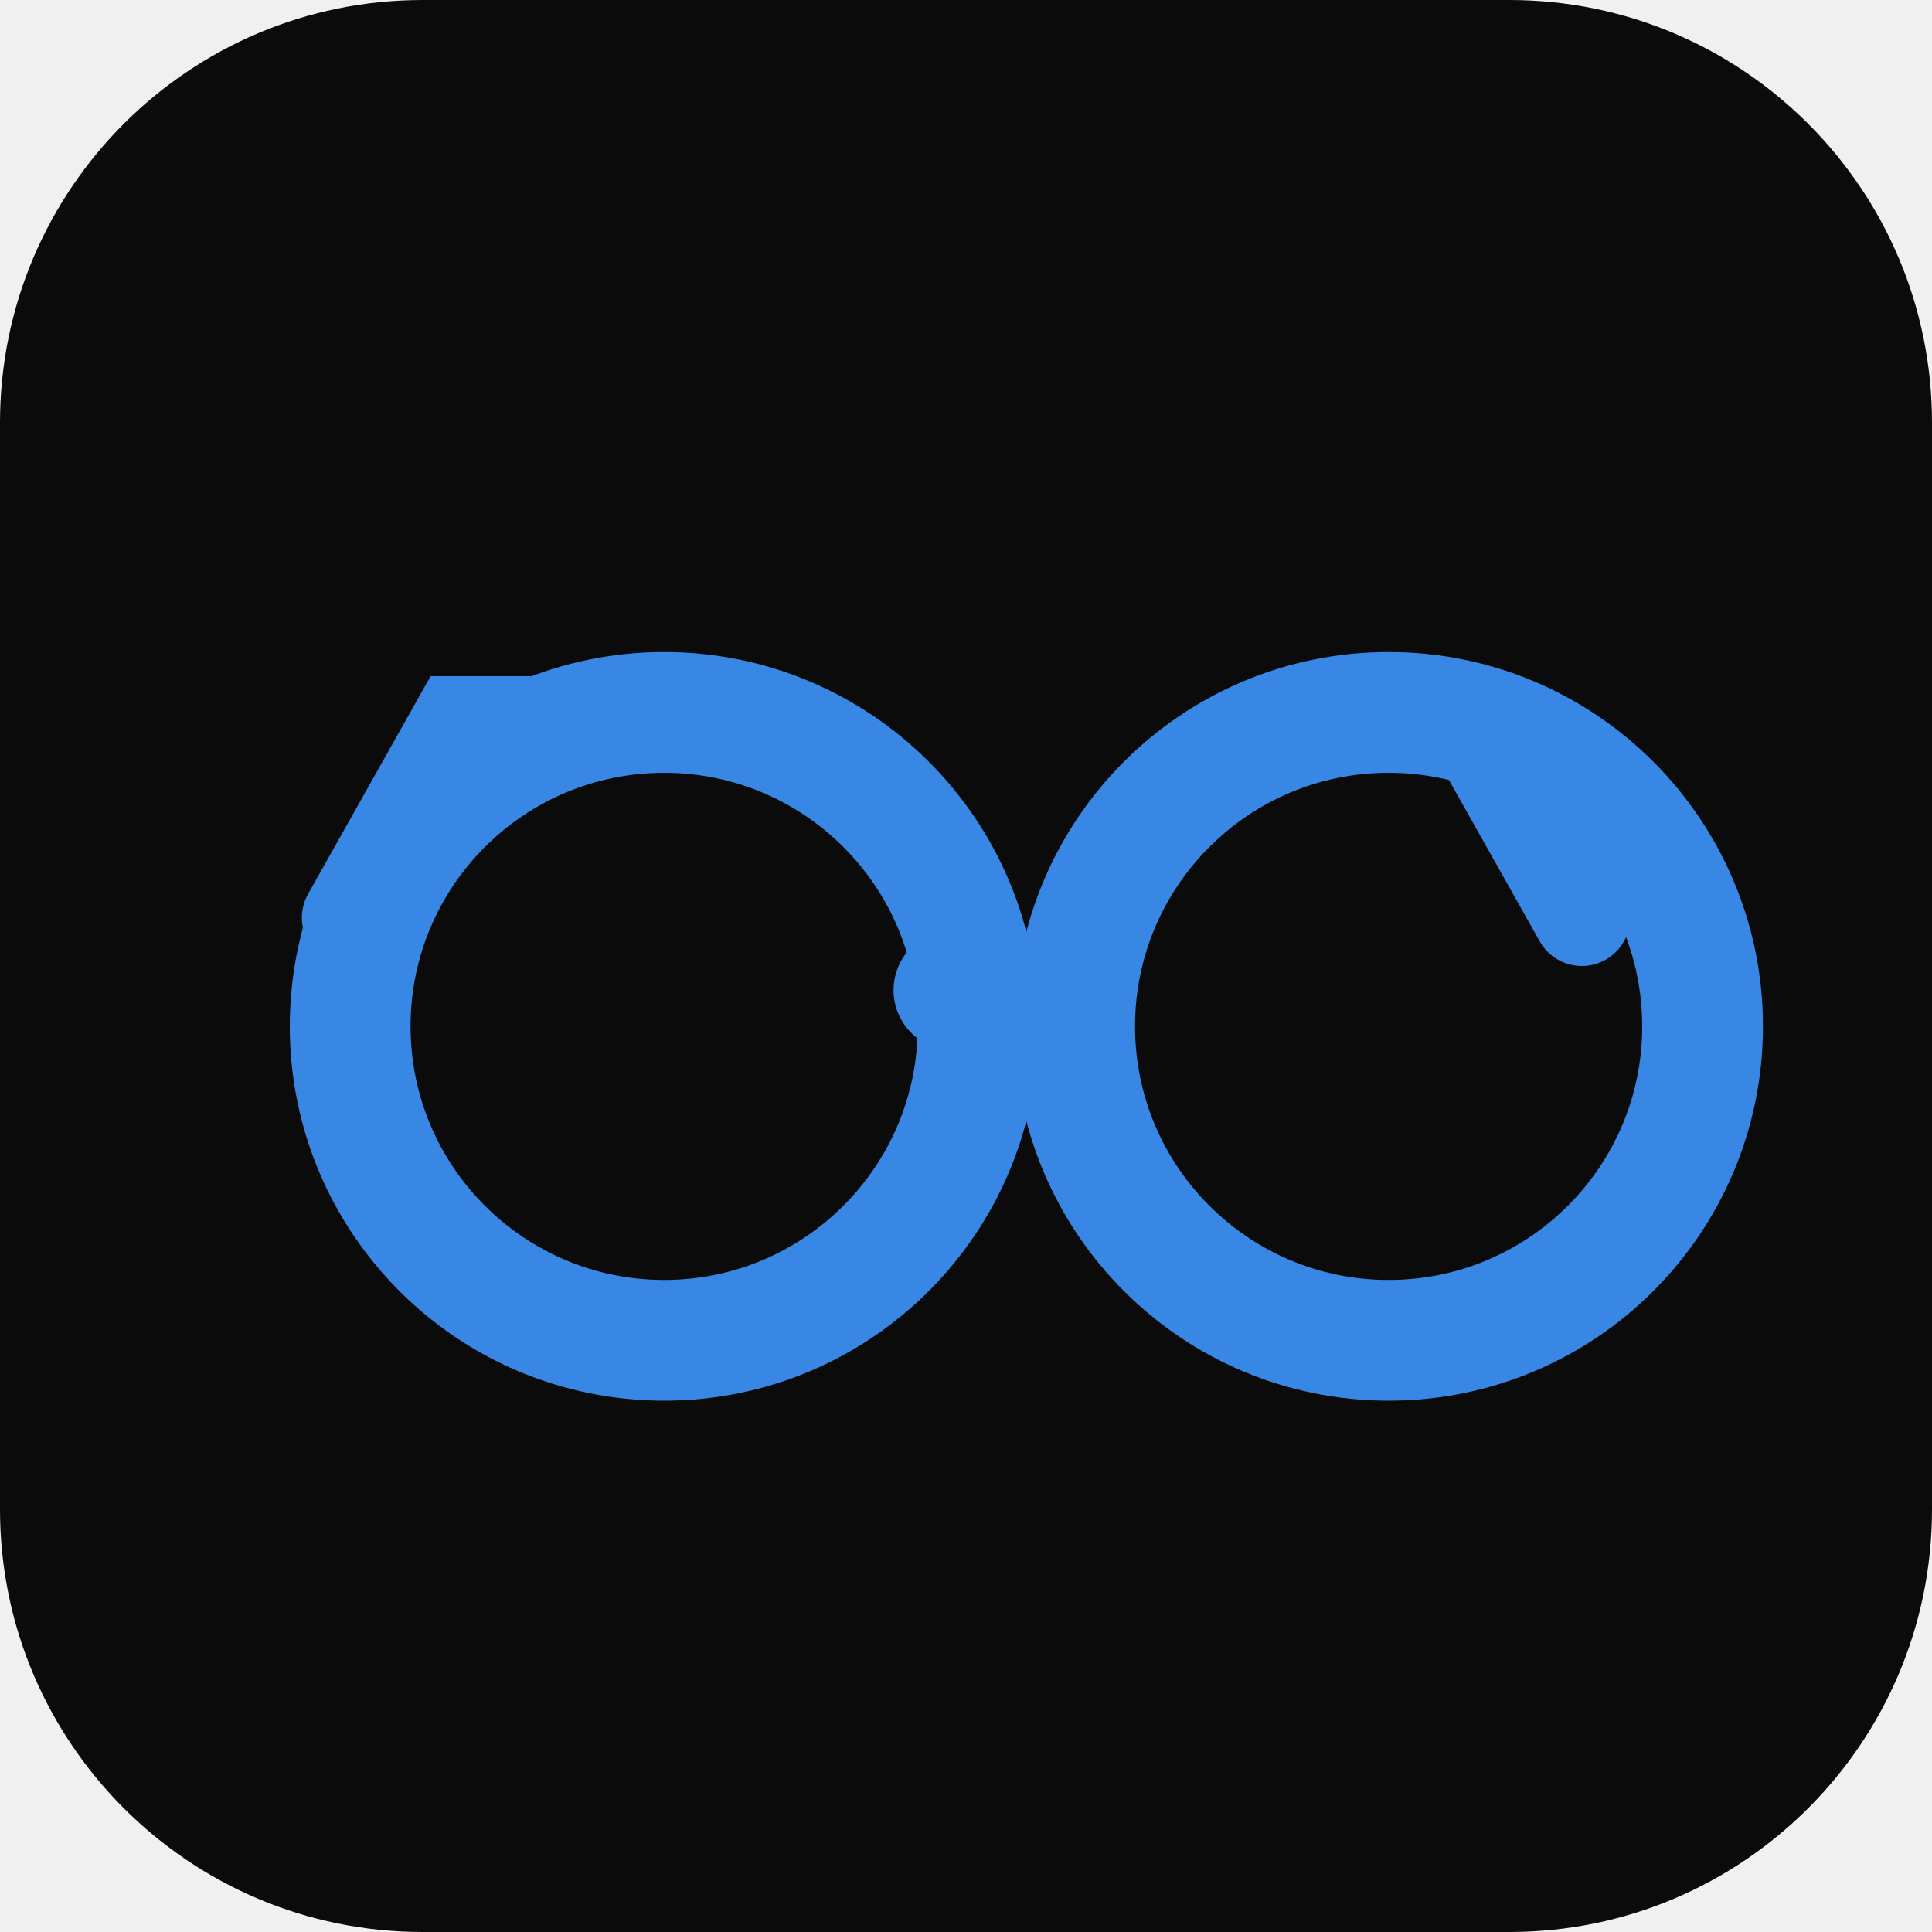
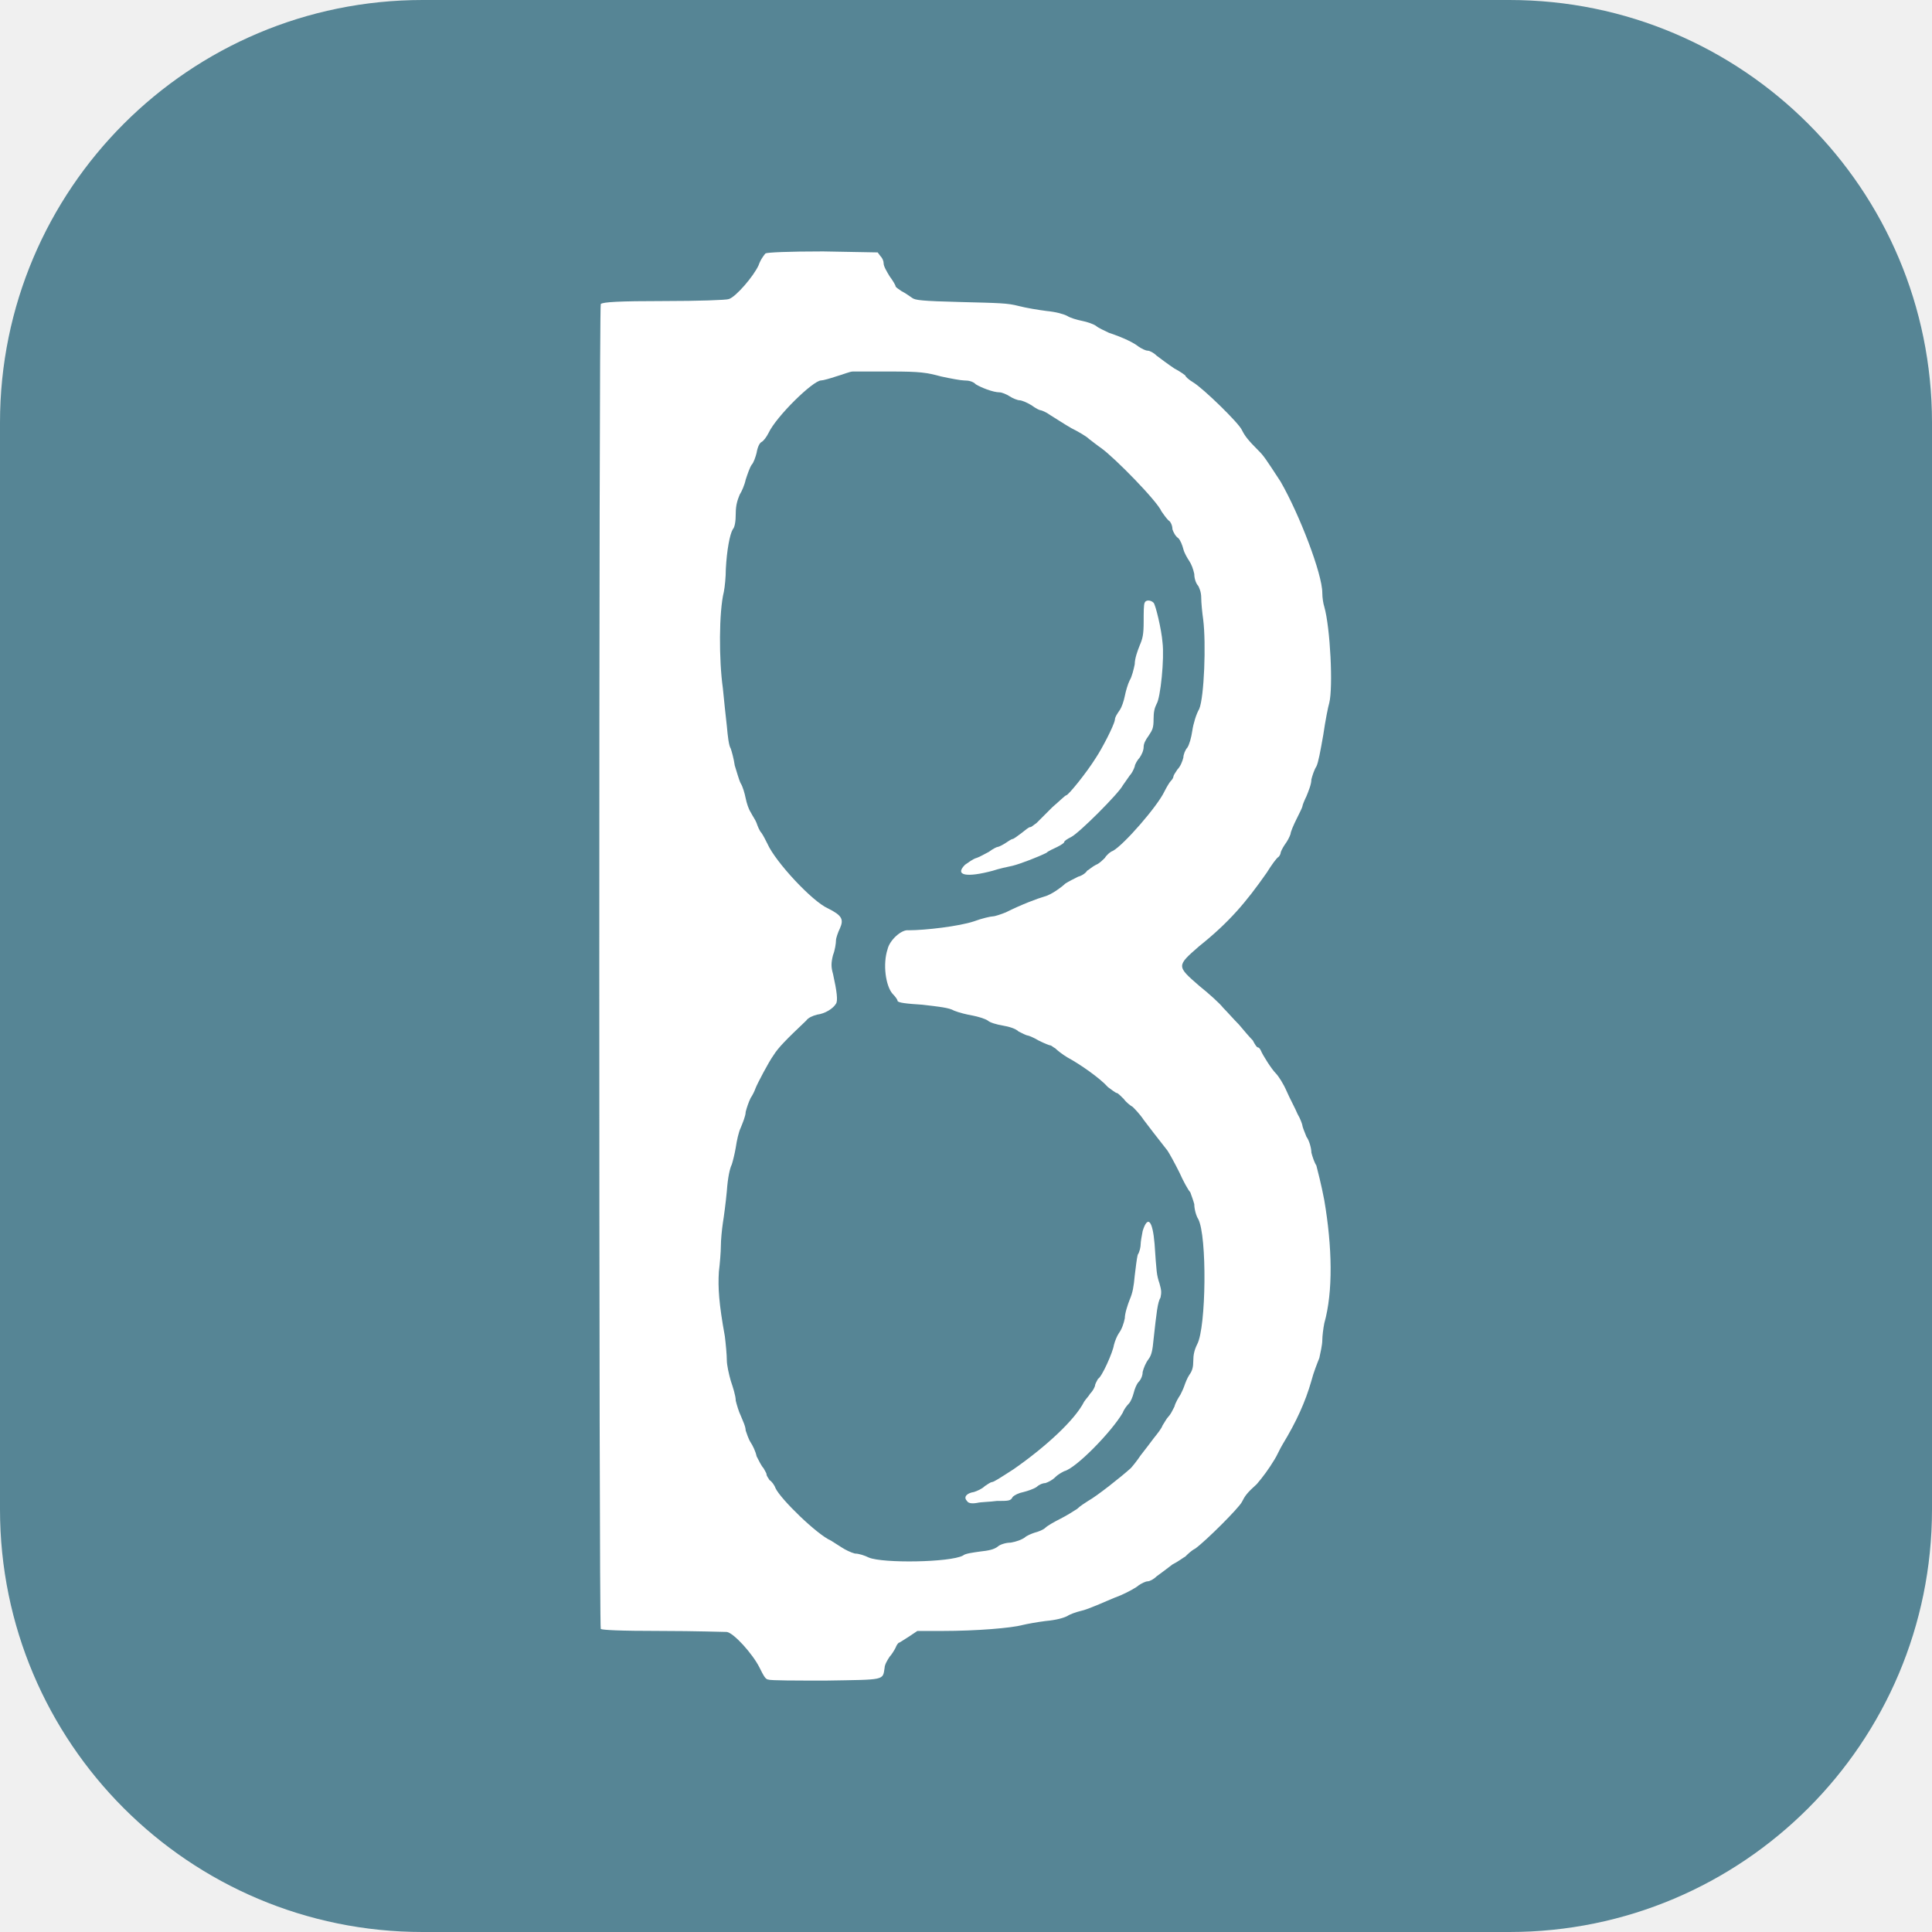
- <svg xmlns="http://www.w3.org/2000/svg" viewBox="0 0 32 32">
-   <rect width="32" height="32" rx="7" fill="#0b0b0b" />
-   <circle cx="11" cy="17" r="5.2" fill="none" stroke="#3987e5" stroke-width="2" />
-   <circle cx="23" cy="17" r="5.2" fill="none" stroke="#3987e5" stroke-width="2" />
-   <path d="M16.2 16.4h-.4" stroke="#3987e5" stroke-width="2" stroke-linecap="round" />
-   <path d="M5.8 15.2 7.6 12h2.2M26.2 15.2 24.4 12h-2.2" stroke="#3987e5" stroke-width="1.6" stroke-linecap="round" fill="none" />
+ <svg xmlns="http://www.w3.org/2000/svg" viewBox="0 0 64 64">
+   <rect width="64" height="64" rx="14" fill="#568595" />
+   <path transform="matrix(0.32877 0 0 0.32877 -39.047 6.356)" fill="#fff" fill-rule="evenodd" d="M 195.9 6.2 C 195.8 6.3,195.4 6.8,195.2 7.4 C 194.7 8.5,192.9 10.6,192.2 10.8 C 192 10.9,189.1 11,185.7 11 C 181.1 11,179.5 11.1,179.3 11.3 C 179.1 11.5,179.1 144.5,179.3 144.8 C 179.5 144.9,181 145,185.5 145 C 188.7 145,191.7 145.1,192 145.1 C 192.7 145.2,194.6 147.3,195.3 148.7 C 195.7 149.5,195.9 149.9,196.2 149.9 C 196.4 150,199 150,202 150 C 208 149.9,207.7 150,207.9 148.7 C 207.9 148.4,208.2 147.9,208.4 147.6 C 208.6 147.4,208.9 146.9,209 146.7 C 209.1 146.4,209.3 146.2,209.3 146.2 C 209.4 146.2,209.8 145.9,210.3 145.6 L 211.2 145 213.7 145 C 217.2 145,220.7 144.7,221.8 144.4 C 222.2 144.3,223.3 144.1,224.1 144 C 225.2 143.9,225.9 143.7,226.3 143.5 C 226.6 143.3,227.2 143.1,227.6 143 C 228.1 142.9,228.8 142.6,229.3 142.4 C 229.8 142.2,230.9 141.7,231.7 141.4 C 232.4 141.1,233.3 140.6,233.5 140.4 C 233.8 140.2,234.2 140,234.4 140 C 234.6 140,235 139.8,235.3 139.5 C 235.7 139.2,236.4 138.7,236.9 138.3 C 237.5 138,238 137.6,238.2 137.5 C 238.4 137.3,238.8 136.9,239.2 136.7 C 240.3 135.9,243.6 132.6,243.9 132 C 244.2 131.4,244.4 131.1,245.4 130.2 C 246 129.5,246.6 128.7,247.2 127.7 C 247.4 127.4,247.7 126.7,248 126.2 C 249.4 123.9,250.3 121.9,250.9 119.8 C 251.1 119,251.5 118,251.7 117.5 C 251.8 117,252 116.2,252 115.7 C 252 115.3,252.1 114.5,252.2 114 C 253.1 110.8,253 106.3,252.2 101.6 C 251.9 100,251.5 98.5,251.4 98.1 C 251.2 97.8,251 97.2,250.9 96.8 C 250.9 96.4,250.7 95.6,250.4 95.2 C 250.2 94.7,250 94.2,250 94.1 C 250 94,249.8 93.4,249.5 92.9 C 249.3 92.4,248.7 91.3,248.4 90.6 C 248.1 89.9,247.6 89.1,247.3 88.8 C 246.9 88.4,246 87,245.8 86.5 C 245.7 86.3,245.6 86.2,245.5 86.2 C 245.4 86.2,245.2 85.9,245 85.5 C 244.7 85.2,244.1 84.5,243.6 83.9 C 243.1 83.4,242.4 82.6,242 82.2 C 241.7 81.8,240.6 80.8,239.6 80 C 237.3 78,237.3 78,239.6 76 C 242.6 73.6,244.3 71.6,246.4 68.6 C 246.9 67.8,247.4 67.1,247.6 67 C 247.7 66.9,247.8 66.7,247.8 66.6 C 247.8 66.5,248 66.1,248.2 65.8 C 248.5 65.4,248.7 65,248.8 64.7 C 248.8 64.5,249.1 63.8,249.4 63.2 C 249.7 62.6,250 62,250 61.9 C 250 61.8,250.2 61.3,250.4 60.9 C 250.6 60.4,250.9 59.7,250.9 59.2 C 251 58.8,251.2 58.2,251.4 57.9 C 251.6 57.5,251.8 56.4,252.1 54.7 C 252.3 53.3,252.6 51.8,252.7 51.5 C 253.1 49.9,252.8 43.9,252.2 41.8 C 252.1 41.5,252 40.9,252 40.4 C 252 38.5,249.7 32.5,247.8 29.2 C 246.3 26.9,246.1 26.6,245.6 26.1 C 244.5 25,244.2 24.6,243.9 24 C 243.6 23.3,240 19.8,239 19.2 C 238.5 18.9,238.2 18.6,238.2 18.5 C 238.2 18.5,237.7 18.1,237.1 17.8 C 236.5 17.4,235.7 16.8,235.3 16.5 C 235 16.2,234.6 16,234.4 16 C 234.2 16,233.8 15.8,233.5 15.6 C 233 15.2,232 14.7,230.5 14.2 C 230.1 14,229.4 13.7,229.2 13.5 C 228.9 13.3,228.3 13.1,227.8 13 C 227.3 12.9,226.6 12.7,226.3 12.5 C 225.9 12.3,225.2 12.1,224.2 12 C 223.4 11.9,222.2 11.7,221.4 11.5 C 220.3 11.2,219.4 11.2,215.6 11.1 C 211.5 11,211 10.9,210.7 10.7 C 210.4 10.5,210 10.2,209.6 10 C 209.3 9.8,209 9.6,209 9.5 C 209 9.4,208.7 8.9,208.4 8.5 C 208.1 8,207.8 7.5,207.8 7.2 C 207.8 7,207.7 6.7,207.5 6.5 L 207.2 6.1 201.7 6 C 198.1 6,196.1 6.1,195.9 6.2 M 204.7 18.1 C 204.4 18.1,203.7 18.4,203 18.6 C 202.4 18.8,201.7 19,201.5 19 C 200.7 19,197 22.6,196.2 24.3 C 196 24.7,195.7 25.1,195.5 25.2 C 195.3 25.3,195.1 25.7,195 26.3 C 194.9 26.7,194.7 27.3,194.5 27.5 C 194.3 27.8,194.1 28.4,193.9 29 C 193.8 29.5,193.5 30.2,193.3 30.5 C 193.1 31,192.9 31.5,192.9 32.4 C 192.9 33.2,192.8 33.8,192.6 34 C 192.3 34.5,192 36.1,191.9 38 C 191.9 38.8,191.8 39.8,191.7 40.3 C 191.2 42.3,191.2 47.2,191.6 50 C 191.7 51.1,191.9 52.9,192 53.8 C 192.1 54.9,192.2 55.8,192.4 56.1 C 192.5 56.4,192.7 57.1,192.8 57.8 C 193 58.4,193.2 59.2,193.4 59.6 C 193.6 59.9,193.8 60.6,193.9 61.1 C 194 61.6,194.2 62.2,194.4 62.5 C 194.6 62.9,194.9 63.3,195 63.6 C 195.1 63.9,195.3 64.4,195.5 64.6 C 195.7 64.9,195.9 65.3,196.1 65.7 C 196.9 67.5,200.6 71.5,202.2 72.2 C 203.6 72.9,203.8 73.3,203.4 74.2 C 203.2 74.6,203 75.2,203 75.4 C 203 75.7,202.9 76.4,202.7 76.9 C 202.5 77.7,202.5 78.1,202.7 78.8 C 203.1 80.6,203.2 81.5,203 81.8 C 202.7 82.3,201.9 82.8,201.1 82.9 C 200.7 83,200.2 83.2,200 83.5 C 198 85.4,197.2 86.2,196.7 87 C 196.2 87.7,195.1 89.8,194.9 90.3 C 194.8 90.6,194.6 91,194.4 91.3 C 194.2 91.7,194 92.3,193.9 92.7 C 193.9 93.1,193.6 93.8,193.4 94.3 C 193.2 94.7,193 95.6,192.9 96.3 C 192.8 96.9,192.6 97.7,192.5 98 C 192.3 98.4,192.1 99.3,192 100.7 C 191.9 101.8,191.7 103.3,191.6 103.9 C 191.5 104.6,191.4 105.6,191.4 106.2 C 191.4 106.8,191.3 108,191.2 108.8 C 191.1 110.4,191.2 112,191.8 115.3 C 191.9 116.1,192 117.2,192 117.7 C 192 118.2,192.2 119.1,192.4 119.8 C 192.6 120.4,192.9 121.3,192.9 121.8 C 193 122.2,193.2 122.9,193.4 123.3 C 193.6 123.8,193.9 124.4,193.9 124.8 C 194 125.1,194.2 125.7,194.4 126 C 194.6 126.3,194.9 126.9,195 127.4 C 195.2 127.8,195.5 128.4,195.7 128.6 C 195.8 128.8,196 129.1,196 129.2 C 196 129.4,196.2 129.6,196.3 129.8 C 196.5 129.9,196.8 130.3,196.9 130.6 C 197.4 131.7,201.1 135.3,202.5 135.9 C 202.8 136.1,203.3 136.4,203.6 136.6 C 203.9 136.8,204.5 137.1,204.9 137.2 C 205.3 137.2,205.9 137.4,206.3 137.6 C 207.7 138.2,214.5 138.1,215.8 137.4 C 216 137.2,216.8 137.1,217.5 137 C 218.4 136.9,218.9 136.8,219.3 136.5 C 219.5 136.3,220.1 136.1,220.6 136.1 C 221.2 136,221.7 135.8,222 135.6 C 222.2 135.4,222.7 135.2,223 135.1 C 223.4 135,223.9 134.8,224.1 134.6 C 224.3 134.4,225 134,225.6 133.7 C 226.2 133.4,227 132.9,227.3 132.7 C 227.6 132.4,228.1 132.1,228.4 131.9 C 229.3 131.4,231.7 129.5,232.7 128.6 C 232.8 128.5,233.3 127.9,233.7 127.3 C 234.1 126.8,234.7 126,235 125.6 C 235.4 125.1,235.8 124.6,235.9 124.3 C 236.1 124,236.3 123.6,236.5 123.4 C 236.7 123.2,236.9 122.8,237.1 122.4 C 237.2 122,237.5 121.5,237.7 121.2 C 237.8 121,238 120.6,238.1 120.3 C 238.2 120,238.4 119.5,238.6 119.2 C 238.9 118.8,239 118.4,239 117.8 C 239 117.2,239.1 116.7,239.4 116.1 C 240.3 114.4,240.4 105.2,239.5 103.5 C 239.3 103.2,239.1 102.5,239.1 102 C 239 101.6,238.8 101.1,238.7 100.8 C 238.5 100.6,238 99.7,237.6 98.8 C 237.1 97.8,236.6 96.9,236.4 96.6 C 235.3 95.2,234.6 94.3,234 93.5 C 233.6 92.9,233.1 92.4,232.9 92.2 C 232.7 92.1,232.2 91.7,232 91.4 C 231.7 91.1,231.4 90.8,231.3 90.8 C 231.2 90.8,230.8 90.5,230.4 90.2 C 229.6 89.3,227.6 87.9,226.3 87.2 C 225.8 86.9,225.3 86.5,225.1 86.3 C 224.9 86.2,224.7 86,224.6 86 C 224.5 86,224 85.8,223.4 85.5 C 222.9 85.2,222.4 85,222.3 85 C 222.2 85,221.8 84.8,221.4 84.6 C 221.1 84.3,220.4 84.1,219.8 84 C 219.2 83.9,218.5 83.7,218.3 83.5 C 218 83.3,217.3 83.1,216.8 83 C 216.2 82.9,215.4 82.7,214.9 82.5 C 214.4 82.2,213.4 82.1,211.7 81.9 C 210.1 81.8,209.2 81.7,209.2 81.5 C 209.2 81.4,209 81.1,208.7 80.8 C 208 80,207.7 77.8,208.2 76.3 C 208.4 75.4,209.6 74.3,210.3 74.4 C 212 74.4,215.4 74,216.9 73.5 C 217.7 73.2,218.6 73,218.8 73 C 219 73,219.6 72.8,220.1 72.6 C 221.7 71.8,223.3 71.2,224 71 C 224.4 70.9,224.9 70.6,225.2 70.4 C 225.5 70.2,225.9 69.9,226.1 69.7 C 226.4 69.5,227 69.2,227.4 69 C 227.8 68.9,228.2 68.6,228.3 68.4 C 228.5 68.3,228.8 68,229.2 67.8 C 229.5 67.7,229.9 67.3,230.1 67.1 C 230.2 66.9,230.6 66.5,230.9 66.4 C 232 65.8,235.4 61.9,236.1 60.4 C 236.3 60,236.6 59.5,236.7 59.4 C 236.9 59.2,237 59,237 58.9 C 237 58.8,237.2 58.5,237.4 58.2 C 237.7 57.9,237.9 57.4,238 57 C 238 56.7,238.2 56.2,238.4 56 C 238.6 55.7,238.8 55,238.9 54.3 C 239 53.6,239.3 52.6,239.6 52.1 C 240.1 50.9,240.3 45.5,240 43.1 C 239.9 42.4,239.8 41.4,239.8 40.9 C 239.8 40.3,239.6 39.9,239.5 39.7 C 239.3 39.5,239.1 39,239.1 38.5 C 239 38,238.8 37.5,238.6 37.2 C 238.4 36.9,238.1 36.4,238 36 C 237.9 35.6,237.7 35.1,237.5 34.9 C 237.2 34.7,237 34.3,236.9 34 C 236.9 33.6,236.7 33.2,236.5 33.1 C 236.3 32.9,236 32.5,235.8 32.2 C 235.4 31.2,231.1 26.8,229.7 25.8 C 229.4 25.6,228.9 25.2,228.5 24.9 C 228.2 24.6,227.3 24.1,226.7 23.8 C 226 23.4,225.1 22.8,224.6 22.5 C 224.2 22.2,223.7 22,223.6 22 C 223.5 22,223.1 21.8,222.7 21.5 C 222.2 21.2,221.7 21,221.5 21 C 221.3 21,220.8 20.8,220.5 20.6 C 220.2 20.4,219.7 20.2,219.5 20.2 C 218.8 20.2,217.6 19.7,217.1 19.4 C 216.8 19.1,216.4 19,215.9 19 C 215.6 19,214.5 18.8,213.6 18.6 C 212.1 18.2,211.5 18.1,208.5 18.1 C 206.6 18.1,204.9 18.1,204.7 18.1 M 234.1 41.4 C 234 41.6,234 42.4,234 43.3 C 234 44.6,233.9 45,233.6 45.7 C 233.4 46.2,233.1 47,233.1 47.6 C 233 48.1,232.8 48.9,232.6 49.2 C 232.4 49.6,232.2 50.3,232.1 50.8 C 232 51.3,231.8 51.9,231.6 52.2 C 231.4 52.5,231.1 52.9,231.1 53.2 C 231 53.8,229.8 56.1,229.2 57 C 228.2 58.6,226.4 60.8,226.2 60.8 C 226.1 60.8,225.5 61.4,224.8 62 C 224.1 62.7,223.4 63.4,223.2 63.6 C 222.9 63.8,222.7 64,222.6 64 C 222.4 64,222.1 64.3,221.7 64.6 C 221.3 64.9,220.9 65.2,220.8 65.2 C 220.7 65.2,220.4 65.4,220.1 65.6 C 219.8 65.8,219.4 66,219.3 66 C 219.2 66,218.8 66.2,218.4 66.5 C 218 66.7,217.5 67,217.2 67.1 C 216.8 67.2,216.3 67.6,216 67.8 C 214.9 68.9,216.2 69.1,218.8 68.4 C 219.4 68.2,220.3 68,220.8 67.9 C 221.6 67.7,223.4 67,224.2 66.6 C 224.4 66.4,224.9 66.2,225.3 66 C 225.7 65.8,226 65.6,226 65.5 C 226 65.4,226.3 65.2,226.7 65 C 227.5 64.6,231.5 60.6,231.9 59.8 C 232.1 59.5,232.4 59.1,232.6 58.8 C 232.8 58.6,233 58.2,233.1 57.9 C 233.1 57.7,233.4 57.2,233.6 57 C 233.8 56.7,234 56.3,234 55.9 C 234 55.6,234.2 55.2,234.5 54.8 C 234.9 54.2,235 54,235 53.1 C 235 52.4,235.1 52,235.3 51.6 C 235.7 51,236.1 47,235.9 45.4 C 235.8 44.1,235.2 41.6,235 41.4 C 234.7 41.1,234.2 41.1,234.1 41.4 M 233.9 104.7 C 233.8 105.2,233.7 105.8,233.7 106 C 233.7 106.3,233.6 106.8,233.4 107.1 C 233.3 107.5,233.2 108.4,233.1 109.2 C 233 110.3,232.9 110.9,232.6 111.6 C 232.4 112.1,232.1 113,232.1 113.5 C 232 114,231.8 114.6,231.5 115 C 231.3 115.3,231.1 115.8,231 116.2 C 230.9 116.9,229.8 119.4,229.4 119.6 C 229.3 119.8,229.1 120.1,229.1 120.3 C 229 120.6,228.8 120.9,228.6 121.1 C 228.5 121.3,228.2 121.6,228 121.9 C 227.1 123.7,224.2 126.4,220.9 128.7 C 219.5 129.6,218.9 130,218.7 130 C 218.6 130,218.3 130.2,218 130.4 C 217.7 130.7,217.2 130.9,216.9 131 C 216.2 131.1,215.8 131.5,216.2 131.9 C 216.3 132.1,216.6 132.2,217.2 132.1 C 217.6 132,218.5 132,219.2 131.9 C 220.4 131.9,220.6 131.9,220.8 131.5 C 221 131.3,221.4 131.1,221.9 131 C 222.3 130.9,222.9 130.7,223.2 130.5 C 223.4 130.3,223.8 130.1,224.1 130.1 C 224.4 130,224.8 129.8,225.1 129.5 C 225.4 129.2,225.8 129,226 128.9 C 227.2 128.6,230.8 124.9,231.9 123 C 232 122.7,232.3 122.3,232.5 122.1 C 232.7 121.9,232.9 121.4,233 121 C 233.1 120.6,233.3 120.1,233.5 119.9 C 233.7 119.7,233.9 119.3,233.9 118.9 C 234 118.5,234.2 118,234.5 117.6 C 234.8 117.2,234.9 116.7,235 115.6 C 235.3 112.9,235.4 111.9,235.7 111.4 C 235.8 110.9,235.8 110.7,235.6 110 C 235.3 109.1,235.3 108.9,235.1 106 C 234.9 103.6,234.4 103.1,233.9 104.7" />
</svg>
